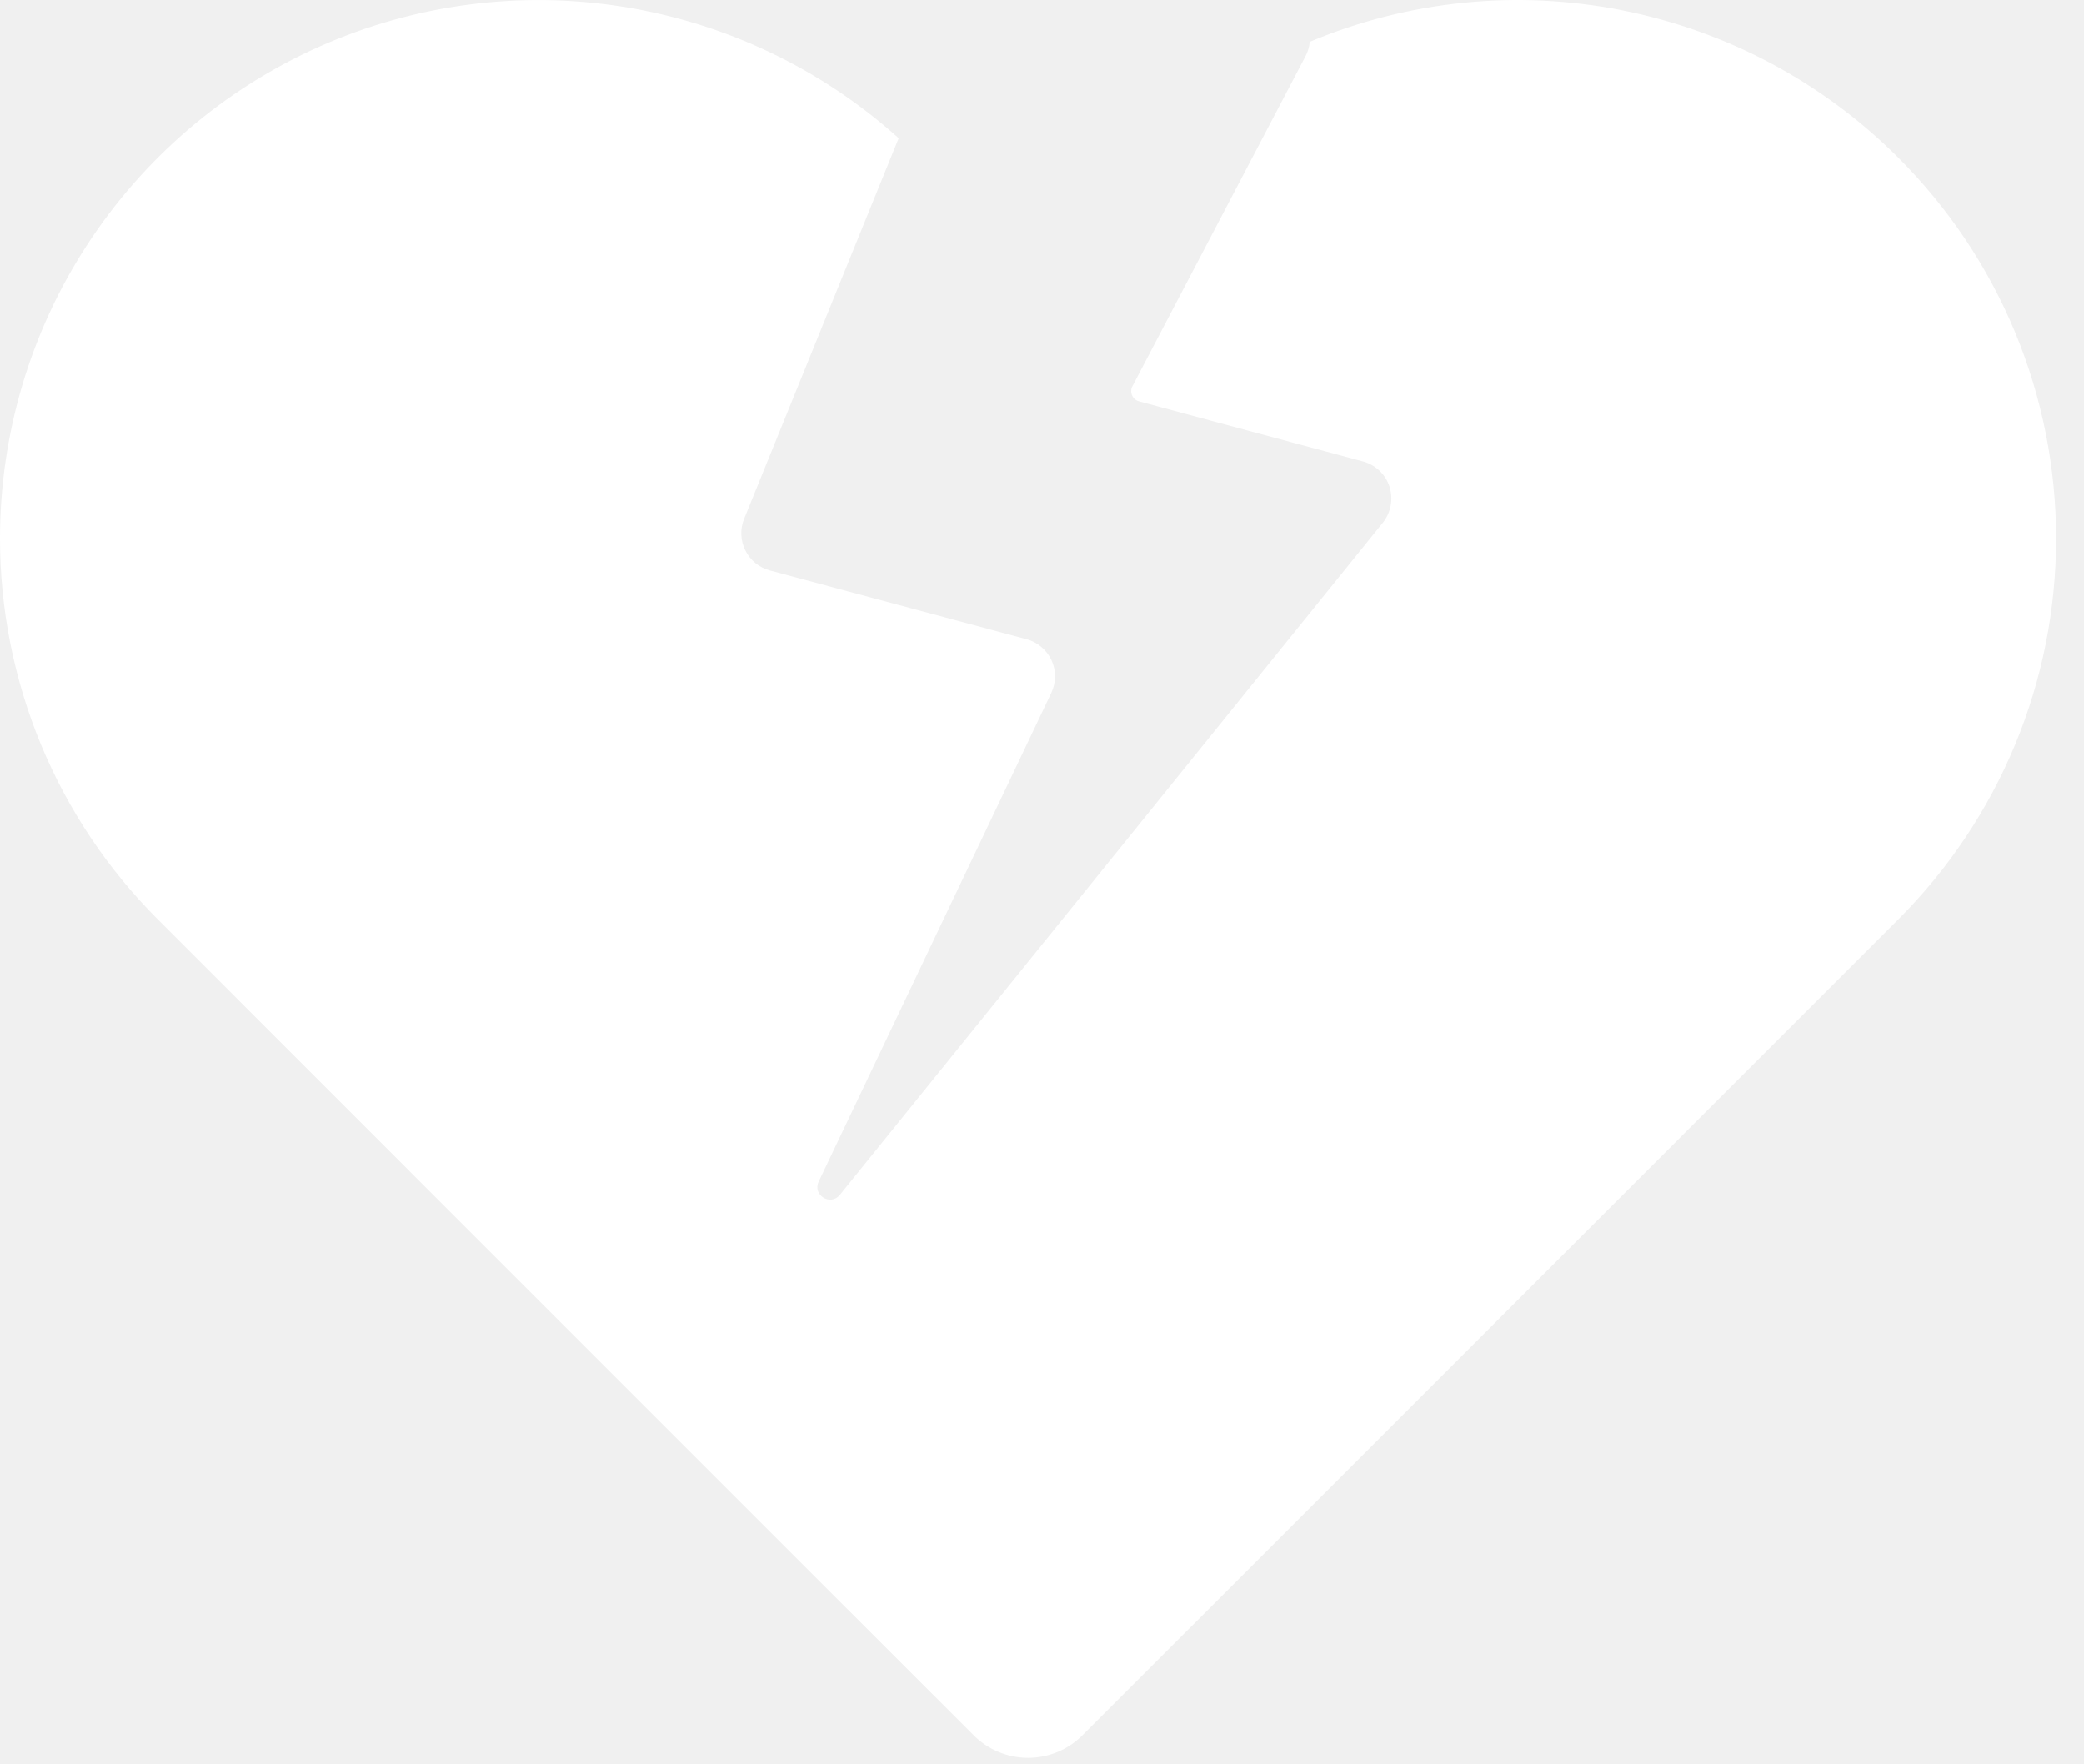
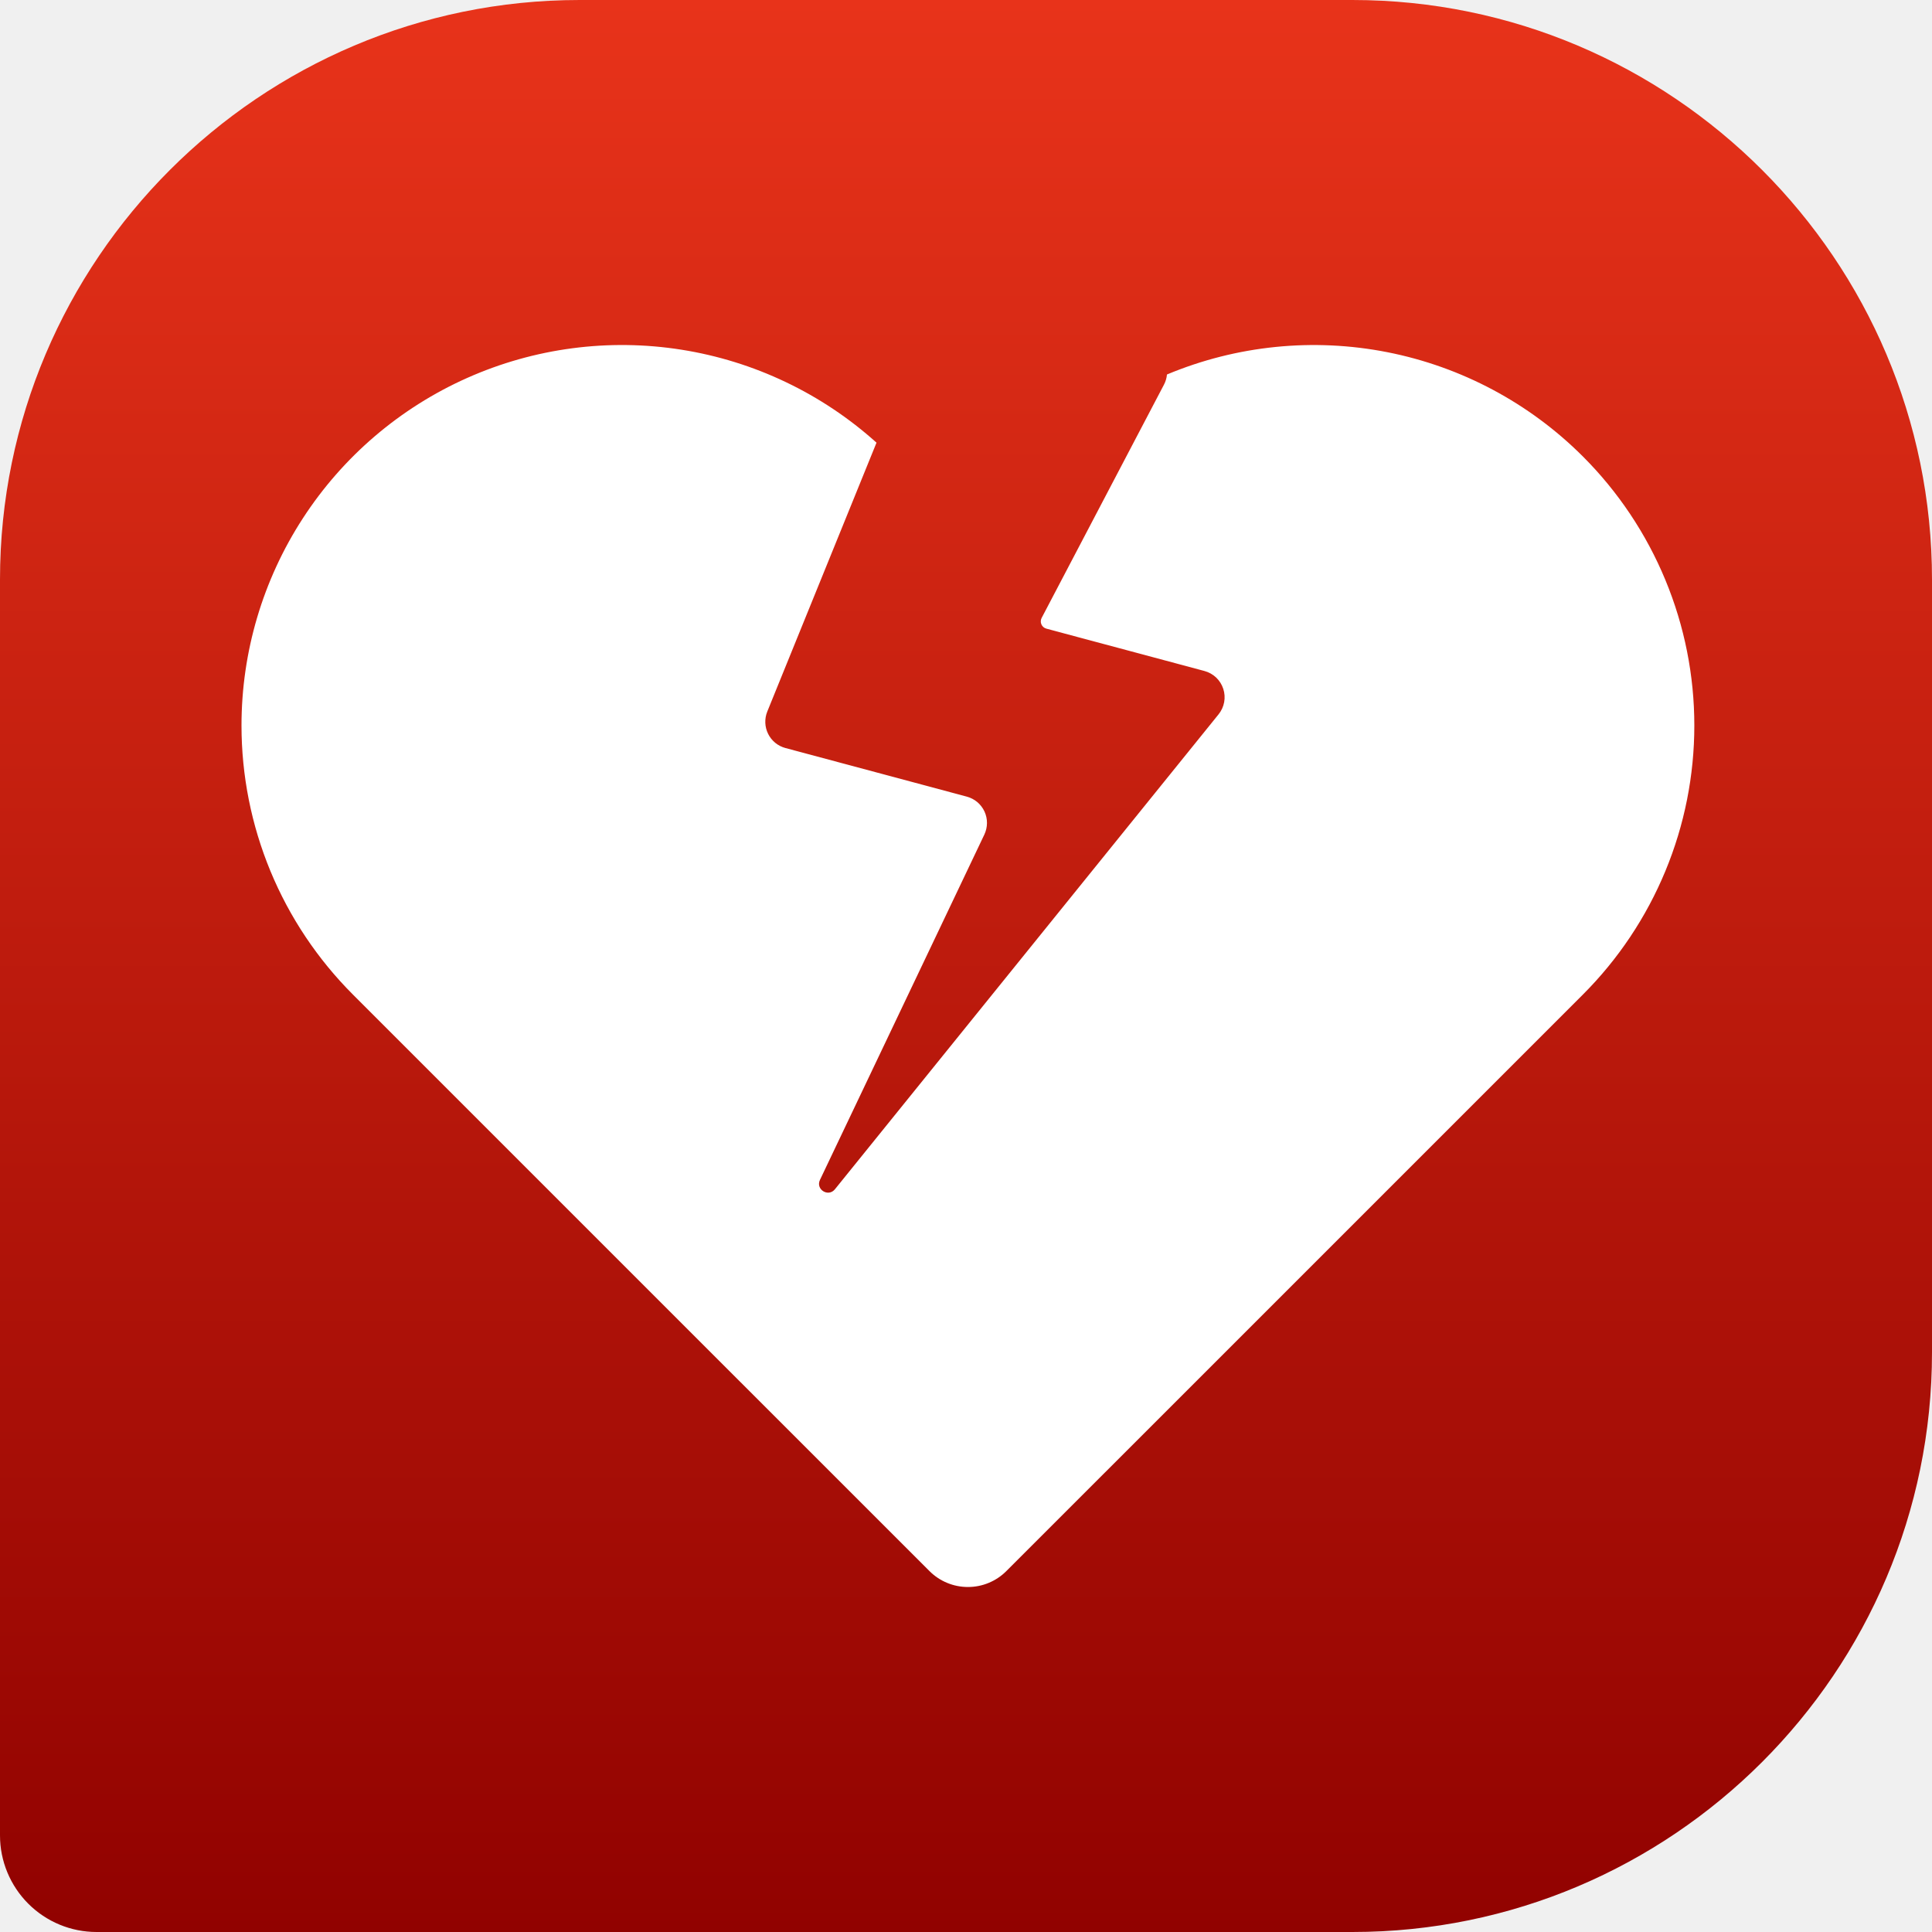
- <svg xmlns="http://www.w3.org/2000/svg" width="26" height="22" viewBox="0 0 26 22" fill="none">
-   <path fill-rule="evenodd" clip-rule="evenodd" d="M1.74887e-08 6.718C4.39339e-05 5.42 0.376 4.149 1.084 3.06C1.791 1.971 2.798 1.11 3.985 0.581C5.171 0.053 6.485 -0.12 7.768 0.083C9.05 0.285 10.247 0.856 11.212 1.724L9.284 6.472C9.258 6.535 9.246 6.603 9.249 6.671C9.251 6.739 9.268 6.805 9.299 6.866C9.329 6.927 9.372 6.981 9.424 7.024C9.477 7.067 9.538 7.098 9.604 7.116L11.865 7.722L12.514 7.896L12.807 7.974C12.875 7.992 12.938 8.025 12.992 8.071C13.046 8.116 13.089 8.173 13.119 8.237C13.148 8.3 13.163 8.37 13.163 8.441C13.162 8.511 13.146 8.58 13.116 8.644L10.214 14.741C10.134 14.909 10.361 15.051 10.478 14.907L17.252 6.521C17.302 6.459 17.336 6.385 17.35 6.306C17.365 6.228 17.36 6.147 17.335 6.07C17.31 5.994 17.267 5.926 17.209 5.871C17.15 5.816 17.079 5.776 17.002 5.756L15.468 5.345L14.775 5.159L14.21 5.007C14.191 5.002 14.174 4.993 14.159 4.98C14.143 4.967 14.132 4.951 14.124 4.933C14.116 4.915 14.112 4.896 14.113 4.876C14.113 4.856 14.118 4.837 14.128 4.819L16.288 0.7C16.317 0.645 16.335 0.583 16.341 0.521C17.57 0.006 18.925 -0.131 20.233 0.127C21.541 0.385 22.742 1.025 23.684 1.968C24.308 2.592 24.803 3.332 25.141 4.147C25.479 4.963 25.652 5.836 25.652 6.718C25.652 7.601 25.479 8.474 25.141 9.289C24.803 10.104 24.308 10.845 23.684 11.469L16.898 18.256L13.505 21.648C13.416 21.738 13.31 21.808 13.194 21.857C13.077 21.905 12.952 21.93 12.826 21.93C12.7 21.93 12.575 21.905 12.459 21.857C12.342 21.808 12.236 21.738 12.147 21.648L8.754 18.256L1.968 11.469C1.344 10.845 0.849 10.104 0.511 9.289C0.174 8.474 -6.36405e-05 7.6 1.74887e-08 6.718Z" fill="white" />
+ <svg xmlns="http://www.w3.org/2000/svg" width="56" height="56" viewBox="0 0 56 56" fill="none">
+   <path d="M39.2 0H16.8C7.535 0 0 7.535 0 16.8V53.2C0 53.943 0.295 54.655 0.82 55.18C1.345 55.705 2.057 56 2.8 56H39.2C48.465 56 56 48.465 56 39.2V16.8C56 7.535 48.465 0 39.2 0Z" fill="url(#paint0_linear_1_262)" />
+   <path fill-rule="evenodd" clip-rule="evenodd" d="M7 21.029C7 18.897 7.618 16.811 8.779 15.023C9.94 13.235 11.594 11.822 13.541 10.955C15.489 10.087 17.646 9.803 19.751 10.136C21.857 10.469 23.821 11.405 25.406 12.831L22.24 20.625C22.198 20.728 22.179 20.84 22.183 20.951C22.187 21.063 22.215 21.172 22.265 21.272C22.314 21.372 22.385 21.46 22.471 21.531C22.558 21.602 22.658 21.653 22.766 21.682L26.477 22.676L27.543 22.962L28.024 23.091C28.136 23.121 28.239 23.175 28.328 23.249C28.416 23.324 28.487 23.417 28.536 23.522C28.584 23.627 28.609 23.741 28.608 23.857C28.607 23.972 28.581 24.086 28.532 24.19L23.767 34.2C23.636 34.476 24.008 34.709 24.2 34.472L35.321 20.705C35.403 20.603 35.459 20.482 35.483 20.353C35.507 20.224 35.498 20.091 35.457 19.966C35.416 19.841 35.345 19.728 35.25 19.638C35.154 19.548 35.038 19.483 34.911 19.449L32.392 18.774L31.255 18.47L30.328 18.221C30.296 18.212 30.267 18.197 30.243 18.176C30.218 18.155 30.199 18.128 30.186 18.099C30.173 18.069 30.166 18.037 30.168 18.005C30.169 17.972 30.177 17.941 30.192 17.912L33.738 11.15C33.786 11.059 33.816 10.958 33.825 10.855C35.844 10.011 38.068 9.786 40.215 10.209C42.361 10.632 44.334 11.684 45.881 13.231C46.905 14.255 47.717 15.471 48.271 16.809C48.826 18.147 49.111 19.581 49.111 21.029C49.111 22.478 48.826 23.912 48.271 25.25C47.717 26.588 46.905 27.804 45.881 28.828L34.74 39.969L29.17 45.538C29.024 45.685 28.85 45.801 28.659 45.88C28.468 45.96 28.263 46 28.056 46C27.849 46 27.644 45.96 27.452 45.88C27.261 45.801 27.087 45.685 26.941 45.538L21.371 39.969L10.23 28.828C9.206 27.804 8.393 26.588 7.839 25.25C7.285 23.912 7 22.477 7 21.029Z" fill="white" />
+   <defs>
+     <linearGradient id="paint0_linear_1_262" x1="28" y1="0" x2="28" y2="56" gradientUnits="userSpaceOnUse">
+       <stop stop-color="#E8331A" />
+       <stop offset="1" stop-color="#910200" />
+     </linearGradient>
+   </defs>
</svg>
